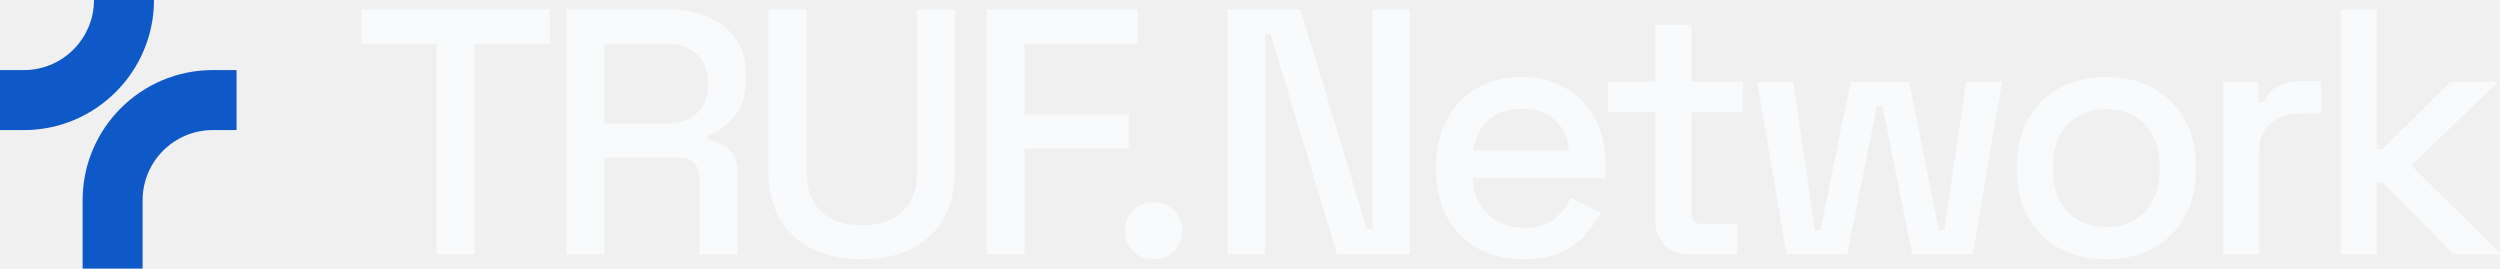
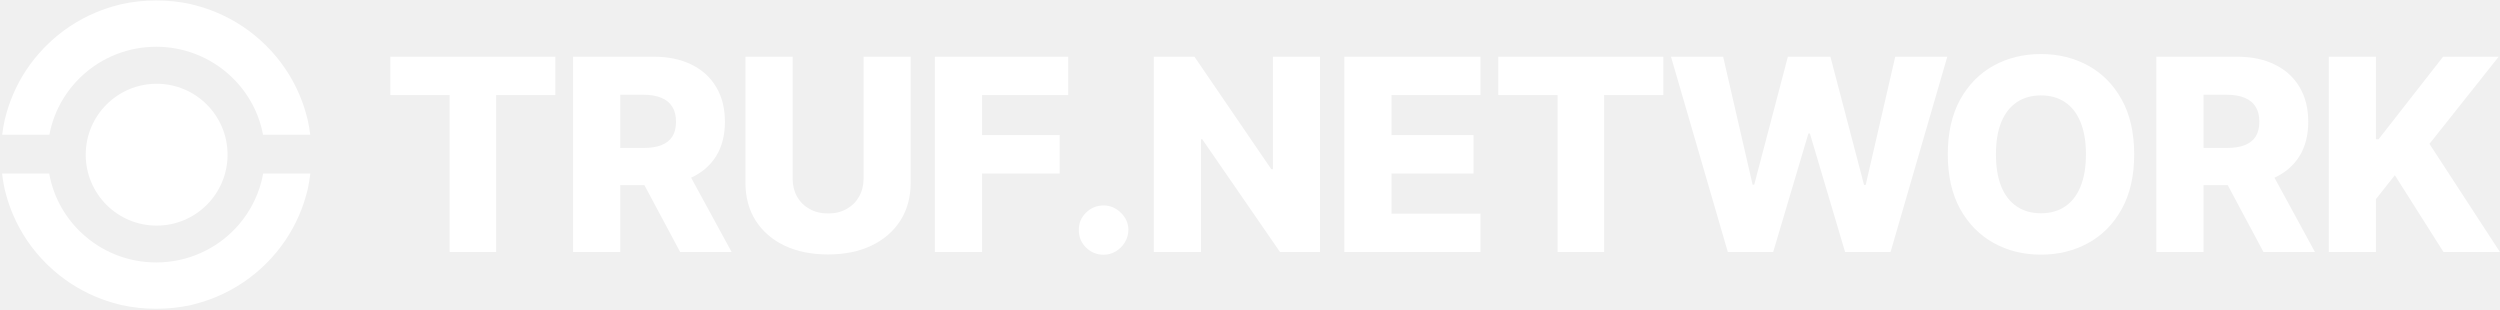
- <svg xmlns="http://www.w3.org/2000/svg" width="819" height="88" viewBox="0 0 819 88" fill="none">
-   <g clip-path="url(#clip0_788_143)">
-     <path d="M46.719 88H27.064V65.574C27.064 42.075 46.181 22.959 69.678 22.959H77.507V42.614H69.678C57.019 42.614 46.719 52.914 46.719 65.574V88Z" fill="#0F58C7" />
-     <path d="M7.829 42.614H0V22.959H7.829C20.489 22.959 30.788 12.66 30.788 0H50.444C50.444 23.498 31.326 42.614 7.829 42.614Z" fill="#0F58C7" />
-     <path fill-rule="evenodd" clip-rule="evenodd" d="M143.094 14.309V83.32H155.475V14.309H180.121V3.075H118.448V14.309H143.094ZM185.611 83.32V3.075H219.314C224.282 3.075 228.638 3.954 232.382 5.712C236.204 7.393 239.146 9.839 241.209 13.049C243.349 16.258 244.419 20.079 244.419 24.512V25.773C244.419 30.817 243.196 34.867 240.751 37.924C238.382 40.905 235.478 43.007 232.038 44.229V46.063C234.943 46.216 237.273 47.21 239.031 49.044C240.789 50.802 241.668 53.362 241.668 56.724V83.32H229.173V58.444C229.173 56.381 228.638 54.737 227.568 53.515C226.498 52.292 224.778 51.681 222.409 51.681H197.992V83.32H185.611ZM197.992 40.446H217.938C222.371 40.446 225.81 39.338 228.256 37.122C230.701 34.829 231.924 31.734 231.924 27.837V26.919C231.924 23.022 230.701 19.965 228.256 17.749C225.886 15.456 222.447 14.309 217.938 14.309H197.992V40.446ZM265.952 81.486C270.537 83.778 276.001 84.925 282.344 84.925C288.611 84.925 294.037 83.778 298.623 81.486C303.208 79.193 306.723 75.907 309.169 71.627C311.614 67.271 312.837 61.998 312.837 55.807V3.075H300.457V56.151C300.457 61.807 298.89 66.163 295.757 69.22C292.623 72.277 288.153 73.805 282.344 73.805C276.536 73.805 272.065 72.277 268.932 69.22C265.799 66.163 264.232 61.807 264.232 56.151V3.075H251.737V55.807C251.737 61.998 252.96 67.271 255.405 71.627C257.927 75.907 261.443 79.193 265.952 81.486ZM323.263 83.32V3.075H372.785V14.309H335.643V37.466H369.804V48.7H335.643V83.32H323.263ZM402.164 83.32V3.075H426.008L447.789 75.066H449.623V3.075H461.889V83.32H438.045L416.264 11.214H414.43V83.32H402.164ZM766.877 3.075V83.32H778.684V59.82H780.518L803.789 83.32H819.38L789.919 54.203L818.463 26.805H802.758L780.518 48.815H778.684V3.075H766.877ZM728.277 26.805V83.32H740.085V50.076C740.085 45.719 741.307 42.51 743.753 40.446C746.199 38.306 749.332 37.236 753.153 37.236H760.375V26.576H753.612C750.631 26.576 748.109 27.149 746.046 28.295C744.059 29.365 742.607 31.084 741.69 33.454H739.855V26.805H728.277ZM689.962 84.925C684.307 84.925 679.263 83.778 674.83 81.486C670.474 79.117 667.035 75.754 664.513 71.398C661.991 67.042 660.73 61.883 660.73 55.922V54.203C660.73 48.242 661.991 43.121 664.513 38.841C667.035 34.485 670.474 31.123 674.83 28.754C679.263 26.384 684.307 25.2 689.962 25.2C695.617 25.2 700.661 26.384 705.094 28.754C709.526 31.123 713.004 34.485 715.526 38.841C718.047 43.121 719.308 48.242 719.308 54.203V55.922C719.308 61.883 718.047 67.042 715.526 71.398C713.004 75.754 709.526 79.117 705.094 81.486C700.661 83.778 695.617 84.925 689.962 84.925ZM689.962 74.378C695.159 74.378 699.362 72.735 702.572 69.449C705.858 66.086 707.501 61.463 707.501 55.578V54.546C707.501 48.662 705.896 44.076 702.686 40.79C699.477 37.428 695.235 35.746 689.962 35.746C684.842 35.746 680.638 37.428 677.352 40.79C674.142 44.076 672.537 48.662 672.537 54.546V55.578C672.537 61.463 674.142 66.086 677.352 69.449C680.638 72.735 684.842 74.378 689.962 74.378ZM575.656 26.805L585.285 83.32H605.117L614.861 34.829H616.695L626.439 83.32H646.271L655.9 26.805H644.093L636.985 75.41H635.151L625.407 26.805H606.263L596.405 75.41H594.571L587.463 26.805H575.656ZM553.531 83.32C550.092 83.32 547.34 82.288 545.277 80.225C543.29 78.161 542.296 75.41 542.296 71.971V36.778H526.706V26.805H542.296V8.119H554.104V26.805H570.955V36.778H554.104V69.907C554.104 72.2 555.174 73.347 557.314 73.347H569.121V83.32H553.531ZM484.127 81.371C488.407 83.74 493.412 84.925 499.144 84.925C504.264 84.925 508.468 84.122 511.754 82.517C515.04 80.912 517.677 78.925 519.664 76.556C521.727 74.187 523.294 71.933 524.364 69.793L514.62 64.749C513.397 67.347 511.639 69.64 509.347 71.627C507.13 73.614 503.806 74.608 499.373 74.608C494.635 74.608 490.661 73.156 487.451 70.251C484.318 67.271 482.675 63.297 482.522 58.329H525.969V53.859C525.969 48.127 524.822 43.121 522.53 38.841C520.237 34.562 517.027 31.237 512.9 28.868C508.85 26.423 504.112 25.2 498.686 25.2C493.107 25.2 488.177 26.423 483.898 28.868C479.694 31.237 476.408 34.638 474.039 39.071C471.67 43.427 470.485 48.547 470.485 54.432V55.807C470.485 61.616 471.67 66.736 474.039 71.168C476.485 75.525 479.847 78.925 484.127 81.371ZM513.932 49.273H482.637C483.248 44.993 484.929 41.669 487.681 39.3C490.508 36.854 494.138 35.632 498.571 35.632C503.003 35.632 506.595 36.854 509.347 39.3C512.098 41.669 513.626 44.993 513.932 49.273ZM371.17 82.288C373.004 84.046 375.259 84.925 377.934 84.925C380.609 84.925 382.825 84.046 384.583 82.288C386.417 80.53 387.334 78.276 387.334 75.525C387.334 72.85 386.417 70.633 384.583 68.876C382.825 67.118 380.609 66.239 377.934 66.239C375.259 66.239 373.004 67.118 371.17 68.876C369.413 70.557 368.534 72.773 368.534 75.525C368.534 78.276 369.413 80.53 371.17 82.288Z" fill="#F8FAFB" />
-   </g>
-   <defs>
-     <clipPath id="clip0_788_143">
-       <rect width="819" height="88" fill="white" />
-     </clipPath>
-   </defs>
+ <svg xmlns="http://www.w3.org/2000/svg" width="1194" height="148" viewBox="0 0 1194 148" fill="none">
+   <path d="M74.813 40.005C56.109 40.005 40.939 55.173 40.939 73.879C40.939 92.585 56.107 107.753 74.813 107.753C93.519 107.753 108.686 92.585 108.686 73.879C108.686 55.173 93.517 40.005 74.813 40.005Z" fill="white" />
+   <path d="M23.591 64.352C25.491 54.182 30.438 44.821 37.986 37.346L38.106 37.228C38.267 37.071 38.429 36.913 38.591 36.758C38.744 36.612 38.898 36.467 39.051 36.321L39.201 36.182C48.853 27.251 61.422 22.332 74.593 22.33H74.603C87.761 22.33 100.324 27.239 109.974 36.151L110.154 36.319C110.299 36.454 110.445 36.592 110.588 36.729C110.742 36.877 110.895 37.024 111.049 37.176L111.192 37.315C118.761 44.797 123.718 54.168 125.622 64.35H148.162C147.857 61.992 147.513 59.655 146.982 57.349L146.491 55.456C145.583 51.963 144.403 48.504 142.982 45.175C139.242 36.408 133.89 28.536 127.067 21.774L127.037 21.746C120.226 14.984 112.294 9.672 103.46 5.962C100.103 4.553 96.617 3.381 93.097 2.484L91.189 1.997C85.785 0.772 80.215 0.228 74.605 0.228H74.588C68.95 0.228 63.354 0.78 57.923 2.017L56.014 2.506C52.511 3.405 49.045 4.571 45.711 5.974C36.879 9.687 28.949 15 22.142 21.766C21.718 22.188 21.287 22.627 20.865 23.065C14.644 29.535 9.715 36.98 6.213 45.197C4.792 48.528 3.614 51.99 2.708 55.484L2.217 57.378C1.69 59.675 1.348 62.004 1.045 64.352H23.591Z" fill="white" />
+   <path d="M148.215 82.872H125.691C124.06 91.951 119.988 100.495 113.824 107.565L113.801 107.591C113.628 107.789 113.452 107.987 113.278 108.181C113.161 108.31 113.044 108.44 112.922 108.569C112.852 108.646 112.779 108.725 112.708 108.8C107.89 113.961 102.179 118.025 95.738 120.883C89.071 123.84 81.963 125.341 74.611 125.343H74.6C61.111 125.343 48.316 120.218 38.581 110.913C38.457 110.796 38.336 110.677 38.213 110.558L37.98 110.331C30.321 102.743 25.341 93.216 23.504 82.874H0.986C1.298 85.409 1.663 87.921 2.235 90.397L2.728 92.292C3.634 95.768 4.81 99.208 6.223 102.518C9.964 111.283 15.317 119.155 22.134 125.911C22.471 126.245 22.833 126.596 23.274 127.015C29.834 133.268 37.392 138.217 45.741 141.723C49.076 143.124 52.539 144.288 56.042 145.185L57.952 145.674C63.378 146.909 68.97 147.457 74.603 147.457H74.617C80.233 147.457 85.807 146.909 91.215 145.682L93.123 145.193C96.641 144.294 100.126 143.122 103.48 141.711C112.292 138.007 120.206 132.712 127.003 125.97L127.12 125.873L127.156 125.818C133.937 119.074 139.264 111.225 142.988 102.488C144.399 99.178 145.573 95.738 146.477 92.264L146.97 90.368C147.54 87.901 147.901 85.399 148.213 82.872H148.215Z" fill="white" />
+   <path d="M186.417 45.389V27.084H265.241V45.389H236.963V120.343H214.741V45.389H186.417Z" fill="white" />
+   <path d="M273.685 120.343V27.084H312.209C319.191 27.084 325.217 28.343 330.287 30.863C335.387 33.352 339.318 36.935 342.081 41.61C344.843 46.255 346.225 51.764 346.225 58.139C346.225 64.606 344.813 70.1 341.99 74.624C339.167 79.117 335.159 82.547 329.968 84.915C324.777 87.253 318.63 88.421 311.526 88.421H287.164V70.662H307.336C310.737 70.662 313.575 70.222 315.852 69.342C318.159 68.431 319.905 67.065 321.088 65.243C322.272 63.391 322.864 61.023 322.864 58.139C322.864 55.256 322.272 52.873 321.088 50.99C319.905 49.078 318.159 47.651 315.852 46.71C313.545 45.738 310.706 45.253 307.336 45.253H296.225V120.343H273.685ZM326.189 77.72L349.412 120.343H324.822L302.054 77.72H326.189Z" fill="white" />
+   <path d="M412.443 27.084H434.938V87.237C434.938 94.189 433.284 100.246 429.975 105.407C426.666 110.537 422.051 114.514 416.132 117.337C410.212 120.13 403.336 121.527 395.504 121.527C387.58 121.527 380.659 120.13 374.739 117.337C368.819 114.514 364.22 110.537 360.941 105.407C357.663 100.246 356.023 94.189 356.023 87.237V27.084H378.564V85.279C378.564 88.497 379.262 91.366 380.659 93.886C382.085 96.406 384.074 98.379 386.624 99.806C389.174 101.232 392.134 101.946 395.504 101.946C398.873 101.946 401.818 101.232 404.338 99.806C406.888 98.379 408.876 96.406 410.303 93.886C411.73 91.366 412.443 88.497 412.443 85.279V27.084Z" fill="white" />
+   <path d="M446.501 120.343V27.084H510.162V45.389H469.042V64.515H506.109V82.866H469.042V120.343H446.501Z" fill="white" />
+   <path d="M527.087 121.663C523.808 121.663 521 120.51 518.662 118.202C516.355 115.895 515.217 113.102 515.247 109.824C515.217 106.606 516.355 103.858 518.662 101.582C521 99.274 523.808 98.121 527.087 98.121C530.183 98.121 532.915 99.274 535.283 101.582C537.682 103.858 538.896 106.606 538.926 109.824C538.896 112.009 538.319 113.998 537.196 115.789C536.103 117.58 534.661 119.007 532.87 120.069C531.109 121.132 529.181 121.663 527.087 121.663Z" fill="white" />
+   <path d="M630.44 27.084V120.343H611.315L574.203 66.518H573.611V120.343H551.07V27.084H570.469L607.171 80.817H607.945V27.084H630.44Z" fill="white" />
+   <path d="M642.049 120.343V27.084H707.075V45.389H664.59V64.515H703.751V82.866H664.59V102.037H707.075V120.343H642.049Z" fill="white" />
+   <path d="M715.576 45.389V27.084H794.4V45.389H766.122V120.343H743.9V45.389H715.576Z" fill="white" />
+   <path d="M825.202 120.343L798.063 27.084H822.971L837.042 88.194H837.816L853.891 27.084H874.2L890.274 88.33H891.048L905.165 27.084H930.028L902.933 120.343H881.212L864.409 63.786H863.681L846.878 120.343H825.202Z" fill="white" />
+   <path d="M1019.29 73.713C1019.29 83.974 1017.31 92.671 1013.37 99.806C1009.42 106.94 1004.08 112.359 997.339 116.062C990.63 119.766 983.101 121.618 974.753 121.618C966.374 121.618 958.83 119.751 952.121 116.017C945.412 112.283 940.084 106.864 936.138 99.76C932.222 92.626 930.264 83.944 930.264 73.713C930.264 63.452 932.222 54.755 936.138 47.621C940.084 40.486 945.412 35.068 952.121 31.364C958.83 27.66 966.374 25.808 974.753 25.808C983.101 25.808 990.63 27.66 997.339 31.364C1004.08 35.068 1009.42 40.486 1013.37 47.621C1017.31 54.755 1019.29 63.452 1019.29 73.713ZM996.246 73.713C996.246 67.641 995.381 62.511 993.651 58.322C991.951 54.132 989.492 50.96 986.274 48.804C983.086 46.649 979.246 45.571 974.753 45.571C970.29 45.571 966.45 46.649 963.232 48.804C960.014 50.96 957.54 54.132 955.81 58.322C954.11 62.511 953.26 67.641 953.26 73.713C953.26 79.785 954.11 84.915 955.81 89.105C957.54 93.294 960.014 96.466 963.232 98.622C966.45 100.777 970.29 101.855 974.753 101.855C979.246 101.855 983.086 100.777 986.274 98.622C989.492 96.466 991.951 93.294 993.651 89.105C995.381 84.915 996.246 79.785 996.246 73.713Z" fill="white" />
+   <path d="M1029.88 120.343V27.084H1068.41C1075.39 27.084 1081.42 28.343 1086.49 30.863C1091.59 33.352 1095.52 36.935 1098.28 41.61C1101.04 46.255 1102.42 51.764 1102.42 58.139C1102.42 64.606 1101.01 70.1 1098.19 74.624C1095.36 79.117 1091.36 82.547 1086.17 84.915C1080.98 87.253 1074.83 88.421 1067.72 88.421H1043.36V70.662H1063.53C1066.93 70.662 1069.77 70.222 1072.05 69.342C1074.36 68.431 1076.1 67.065 1077.29 65.243C1078.47 63.391 1079.06 61.023 1079.06 58.139C1079.06 55.256 1078.47 52.873 1077.29 50.99C1076.1 49.078 1074.36 47.651 1072.05 46.71C1069.74 45.738 1066.9 45.253 1063.53 45.253H1052.42V120.343H1029.88ZM1082.39 77.72L1105.61 120.343H1081.02L1058.25 77.72H1082.39Z" fill="white" />
+   <path d="M1112.22 120.343V27.084H1134.76V66.518H1135.99L1166.82 27.084H1193.37L1160.31 68.704L1193.96 120.343H1167L1143.78 83.686L1134.76 95.07V120.343H1112.22Z" fill="white" />
</svg>
